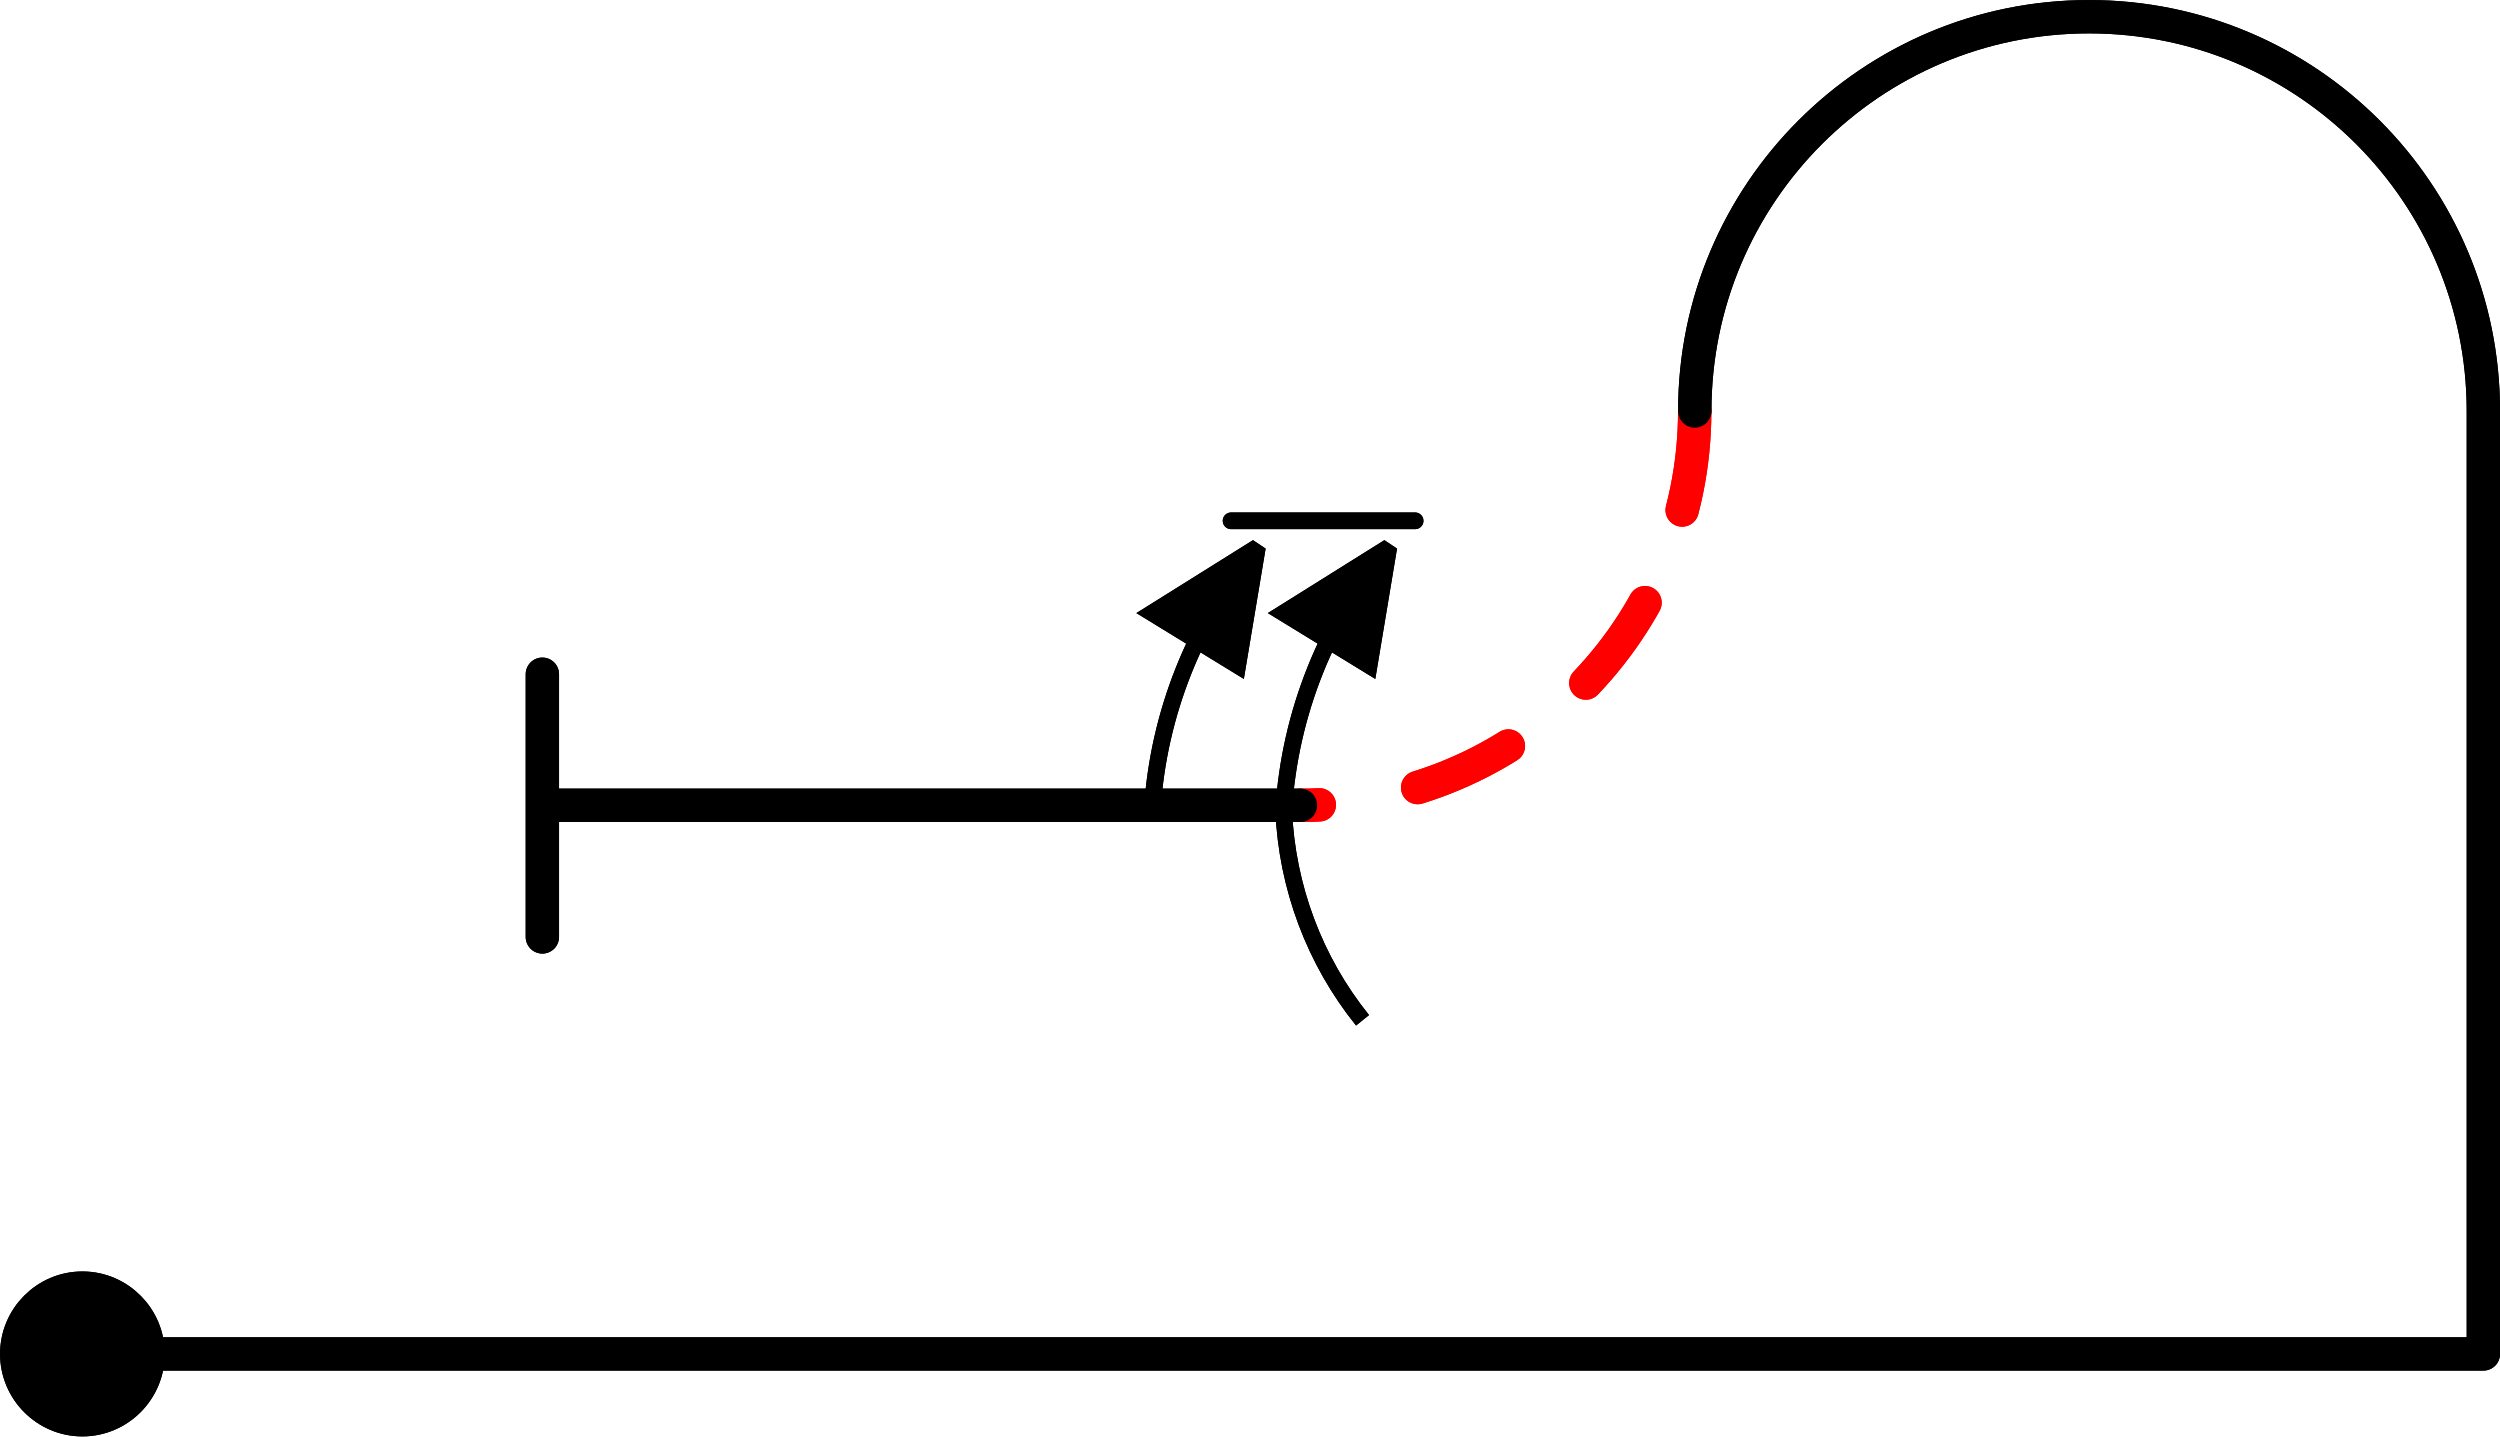
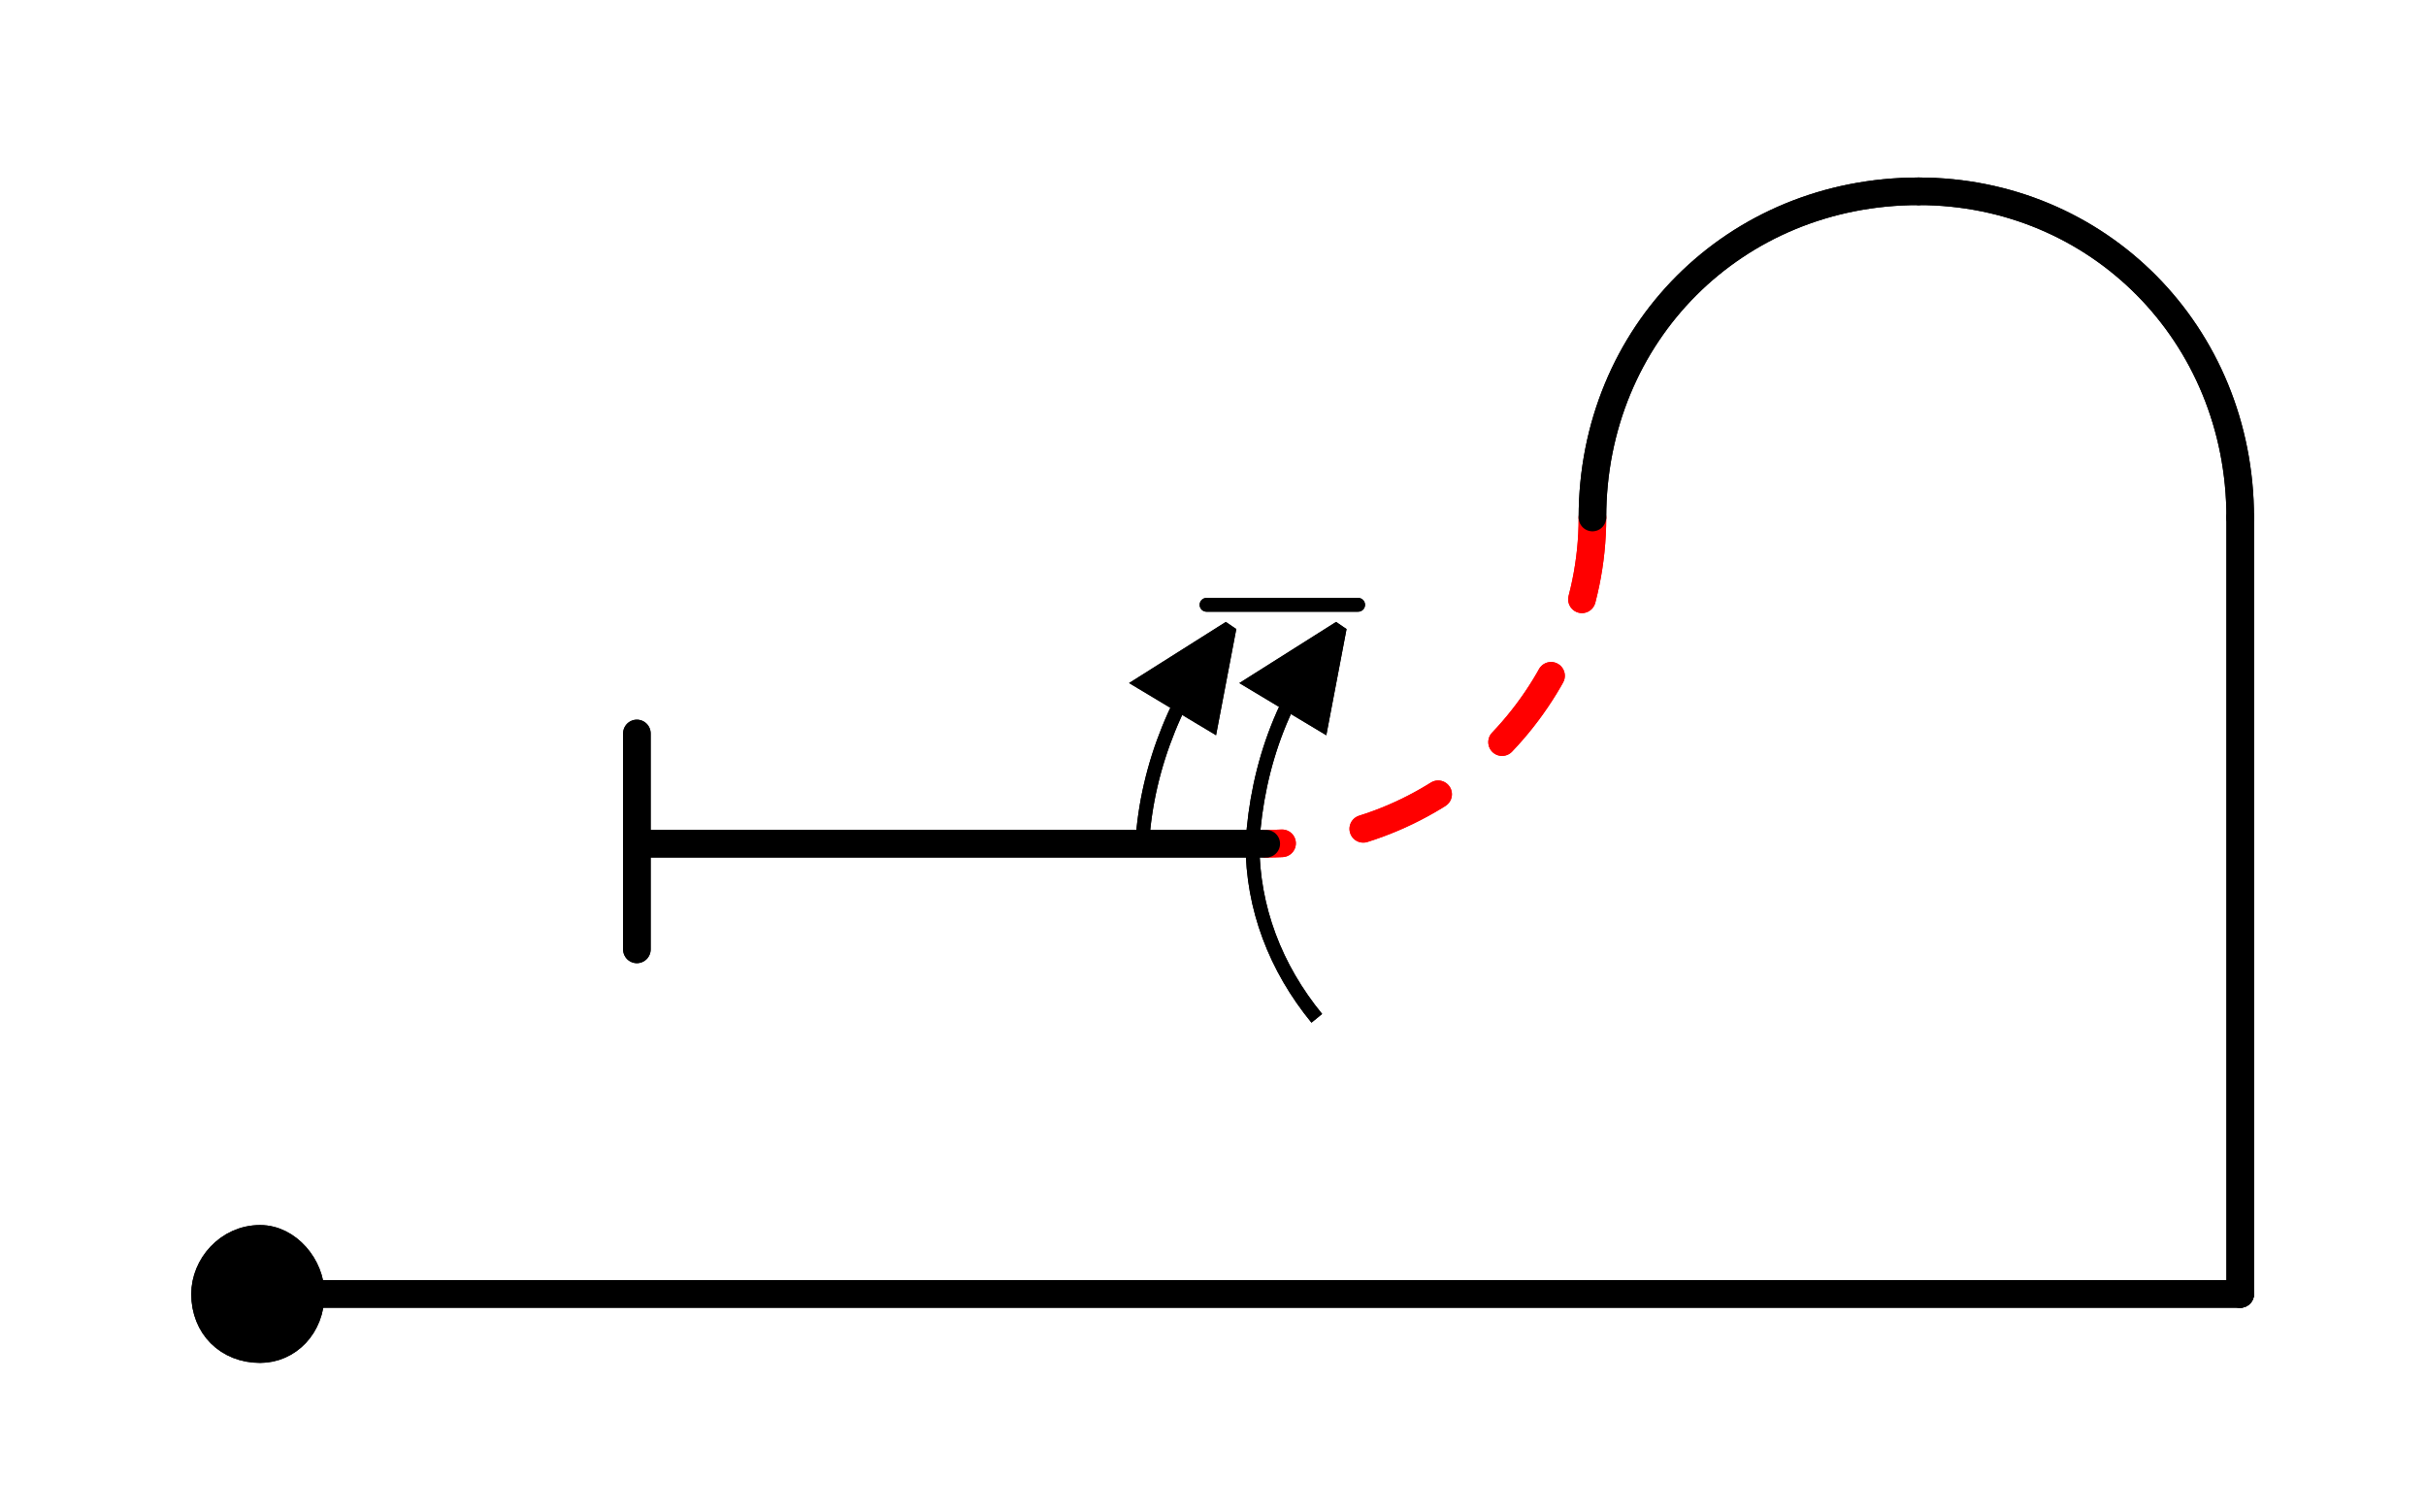
- <svg xmlns="http://www.w3.org/2000/svg" width="19.034mm" height="10.936mm" viewBox="0 0 19.034 10.936" version="1.1" id="svg32788">
-   <defs id="defs32785">
-     <clipPath clipPathUnits="userSpaceOnUse" id="clipPath23661">
-       <path d="M 0,792 H 612 V -6.1035e-5 H 0" clip-rule="evenodd" id="path23659" />
-     </clipPath>
-     <clipPath clipPathUnits="userSpaceOnUse" id="clipPath23671">
-       <path d="M 0,792 H 612 V -6.1035e-5 H 0" clip-rule="evenodd" id="path23669" />
-     </clipPath>
-     <clipPath clipPathUnits="userSpaceOnUse" id="clipPath23681">
-       <path d="M 0,792 H 612 V -6.1035e-5 H 0" clip-rule="evenodd" id="path23679" />
-     </clipPath>
-     <clipPath clipPathUnits="userSpaceOnUse" id="clipPath23691">
-       <path d="M 0,792 H 612 V -6.1035e-5 H 0" clip-rule="evenodd" id="path23689" />
-     </clipPath>
-     <clipPath clipPathUnits="userSpaceOnUse" id="clipPath23701">
-       <path d="M 0,792 H 612 V -6.1035e-5 H 0" clip-rule="evenodd" id="path23699" />
-     </clipPath>
-     <clipPath clipPathUnits="userSpaceOnUse" id="clipPath23711">
-       <path d="M 0,792 H 612 V -6.1035e-5 H 0" clip-rule="evenodd" id="path23709" />
-     </clipPath>
-   </defs>
-   <g id="layer1" transform="translate(-92.00669,-123.9317)">
-     <g id="g23639" transform="matrix(0.3527778,0,0,-0.3527778,71.86132,189.4743)">
-       <path d="m 93.68,176.92 c 0,-4.7 -3.81,-8.51 -8.51,-8.51" style="fill:none;stroke:#ff0000;stroke-width:0.72;stroke-linecap:round;stroke-linejoin:round;stroke-miterlimit:2;stroke-dasharray:2.16, 2.16;stroke-dashoffset:0;stroke-opacity:1" id="path23641" />
+ <svg xmlns="http://www.w3.org/2000/svg" width="22.355mm" height="13.927mm" viewBox="0 0 22.355 13.927" version="1.1" id="svg15577" xml:space="preserve">
+   <defs id="defs15574" />
+   <g id="layer1" transform="translate(-11.64836,-69.76226)">
+     <g id="g15014" transform="matrix(0.2645833,0,0,0.2645833,49.25324,55.29838)" />
+     <g id="g13720" transform="matrix(0.2645833,0,0,0.2645833,18.00694,-99.25354)" />
+     <g id="g18168" transform="matrix(0.2645833,0,0,0.2645833,27.21315,49.42123)" />
+     <g id="g32784" transform="matrix(0.2645833,0,0,0.2645833,-6.740007,-142.47)">
+       <path d="m 124.96,820.16 c 0,6.24 -5.12,11.36 -11.36,11.36" style="fill:none;stroke:#ff0000;stroke-width:0.96;stroke-linecap:round;stroke-linejoin:round;stroke-miterlimit:10;stroke-dasharray:2.88, 2.88;stroke-dashoffset:0;stroke-opacity:1" id="path32786" />
    </g>
-     <path d="m 93.134,134.24 c 0,-0.275 -0.224,-0.501 -0.5,-0.501 -0.276,0 -0.5,0.226 -0.5,0.501 0,0.275 0.224,0.501 0.5,0.501 0.276,0 0.5,-0.226 0.5,-0.501 z" style="fill:#000000;fill-opacity:1;fill-rule:evenodd;stroke:none;stroke-width:0.353" id="path23643" />
-     <path d="m 93.134,134.24 c 0,-0.275 -0.224,-0.501 -0.5,-0.501 -0.276,0 -0.5,0.226 -0.5,0.501 0,0.275 0.224,0.501 0.5,0.501 0.276,0 0.5,-0.226 0.5,-0.501 z m 3.002,-3.175 v -2 m -3.002,5.175 h 17.78 m 0,0 v -7.179 m 0,0 c 0,-1.658 -1.344,-3.002 -3.002,-3.002 m 0,0 c -1.658,0 -3.002,1.344 -3.002,3.002 m -3.002,3.002 h -5.771" style="fill:none;stroke:#000000;stroke-width:0.254;stroke-linecap:round;stroke-linejoin:round;stroke-miterlimit:2;stroke-dasharray:none;stroke-opacity:1" id="path23645" />
-     <g id="g23647" transform="matrix(0.3527778,0,0,-0.3527778,71.86132,189.4743)">
-       <path d="m 93.68,176.92 c 0,-4.7 -3.81,-8.51 -8.51,-8.51" style="fill:none;stroke:#ff0000;stroke-width:0.72;stroke-linecap:round;stroke-linejoin:round;stroke-miterlimit:2;stroke-dasharray:2.16, 2.16;stroke-dashoffset:0;stroke-opacity:1" id="path23649" />
+     <g id="g32788" transform="matrix(0.2645833,0,0,0.2645833,14.51133,81.68503)">
+       <path d="m 0,0 c 0,-0.96 -0.8,-1.92 -1.76,-1.92 -1.12,0 -1.92,0.96 -1.92,1.92 0,1.12 0.8,1.92 1.92,1.92 C -0.8,1.92 0,1.12 0,0 Z" style="fill:#000000;fill-opacity:1;fill-rule:evenodd;stroke:none" id="path32790" />
    </g>
-     <path d="m 93.134,134.24 c 0,-0.275 -0.224,-0.501 -0.5,-0.501 -0.276,0 -0.5,0.226 -0.5,0.501 0,0.275 0.224,0.501 0.5,0.501 0.276,0 0.5,-0.226 0.5,-0.501 z" style="fill:#000000;fill-opacity:1;fill-rule:evenodd;stroke:none;stroke-width:0.353" id="path23651" />
-     <path d="m 93.134,134.24 c 0,-0.275 -0.224,-0.501 -0.5,-0.501 -0.276,0 -0.5,0.226 -0.5,0.501 0,0.275 0.224,0.501 0.5,0.501 0.276,0 0.5,-0.226 0.5,-0.501 z m 3.002,-3.175 v -2 m -3.002,5.175 h 17.78 m 0,0 v -7.179 m 0,0 c 0,-1.658 -1.344,-3.002 -3.002,-3.002 m 0,0 c -1.658,0 -3.002,1.344 -3.002,3.002 m -3.002,3.002 h -5.771" style="fill:none;stroke:#000000;stroke-width:0.254;stroke-linecap:round;stroke-linejoin:round;stroke-miterlimit:2;stroke-dasharray:none;stroke-opacity:1" id="path23653" />
-     <g id="g23655" transform="matrix(0.3527778,0,0,-0.3527778,71.86132,189.4743)">
-       <g id="g23657" clip-path="url(#clipPath23661)">
-         <path d="m 87.078,173.98 -2.269,-1.42 1.844,-1.13 z m -2.836,0 -2.27,-1.42 1.844,-1.13 z" style="fill:#000000;fill-opacity:1;fill-rule:evenodd;stroke:none" id="path23663" />
-       </g>
+     <g id="g32792" transform="matrix(0.2645833,0,0,0.2645833,14.51133,81.68503)">
+       <path d="m 0,0 c 0,-0.96 -0.8,-1.92 -1.76,-1.92 -1.12,0 -1.92,0.96 -1.92,1.92 0,1.12 0.8,1.92 1.92,1.92 C -0.8,1.92 0,1.12 0,0 Z" style="fill:none;stroke:#000000;stroke-width:0.96;stroke-linecap:round;stroke-linejoin:round;stroke-miterlimit:10;stroke-dasharray:none;stroke-opacity:1" id="path32794" />
    </g>
-     <g id="g23665" transform="matrix(0.3527778,0,0,-0.3527778,71.86132,189.4743)">
-       <g id="g23667" clip-path="url(#clipPath23671)">
-         <path d="m 86.511,163.77 c -1.037,1.29 -1.633,2.88 -1.702,4.54 0.132,2.08 0.927,4.07 2.269,5.67 m -5.106,-5.67 c 0.132,2.08 0.927,4.07 2.27,5.67 m 2.836,0 -2.269,-1.42 1.844,-1.13 z m -2.836,0 -2.27,-1.42 1.844,-1.13 z" style="fill:none;stroke:#000000;stroke-width:0.36;stroke-linecap:butt;stroke-linejoin:miter;stroke-miterlimit:2;stroke-dasharray:none;stroke-opacity:1" id="path23673" />
-       </g>
+     <g id="g32796" transform="matrix(0.2645833,0,0,0.2645833,-6.740007,-142.47)">
+       <path d="m 91.68,835.2 v -7.52" style="fill:none;stroke:#000000;stroke-width:0.96;stroke-linecap:round;stroke-linejoin:round;stroke-miterlimit:10;stroke-dasharray:none;stroke-opacity:1" id="path32798" />
    </g>
-     <g id="g23675" transform="matrix(0.3527778,0,0,-0.3527778,71.86132,189.4743)">
-       <g id="g23677" clip-path="url(#clipPath23681)">
-         <path d="M 87.646,174.55 H 83.674" style="fill:none;stroke:#000000;stroke-width:0.36;stroke-linecap:round;stroke-linejoin:round;stroke-miterlimit:2;stroke-dasharray:none;stroke-opacity:1" id="path23683" />
-       </g>
+     <g id="g32800" transform="matrix(0.2645833,0,0,0.2645833,-6.740007,-142.47)">
+       <path d="m 80.32,847.2 h 67.2" style="fill:none;stroke:#000000;stroke-width:0.96;stroke-linecap:round;stroke-linejoin:round;stroke-miterlimit:10;stroke-dasharray:none;stroke-opacity:1" id="path32802" />
    </g>
-     <g id="g23685" transform="matrix(0.3527778,0,0,-0.3527778,71.86132,189.4743)">
-       <g id="g23687" clip-path="url(#clipPath23691)">
-         <path d="m 87.078,173.98 -2.269,-1.42 1.844,-1.13 z m -2.836,0 -2.27,-1.42 1.844,-1.13 z" style="fill:#000000;fill-opacity:1;fill-rule:evenodd;stroke:none" id="path23693" />
-       </g>
+     <g id="g32804" transform="matrix(0.2645833,0,0,0.2645833,-6.740007,-142.47)">
+       <path d="M 147.52,847.2 V 820.16" style="fill:none;stroke:#000000;stroke-width:0.96;stroke-linecap:round;stroke-linejoin:round;stroke-miterlimit:10;stroke-dasharray:none;stroke-opacity:1" id="path32806" />
    </g>
-     <g id="g23695" transform="matrix(0.3527778,0,0,-0.3527778,71.86132,189.4743)">
-       <g id="g23697" clip-path="url(#clipPath23701)">
-         <path d="m 86.511,163.77 c -1.037,1.29 -1.633,2.88 -1.702,4.54 0.132,2.08 0.927,4.07 2.269,5.67 m -5.106,-5.67 c 0.132,2.08 0.927,4.07 2.27,5.67 m 2.836,0 -2.269,-1.42 1.844,-1.13 z m -2.836,0 -2.27,-1.42 1.844,-1.13 z" style="fill:none;stroke:#000000;stroke-width:0.36;stroke-linecap:butt;stroke-linejoin:miter;stroke-miterlimit:2;stroke-dasharray:none;stroke-opacity:1" id="path23703" />
-       </g>
+     <g id="g32808" transform="matrix(0.2645833,0,0,0.2645833,-6.740007,-142.47)">
+       <path d="m 147.52,820.16 c 0,-6.4 -4.96,-11.36 -11.2,-11.36" style="fill:none;stroke:#000000;stroke-width:0.96;stroke-linecap:round;stroke-linejoin:round;stroke-miterlimit:10;stroke-dasharray:none;stroke-opacity:1" id="path32810" />
    </g>
-     <g id="g23705" transform="matrix(0.3527778,0,0,-0.3527778,71.86132,189.4743)">
-       <g id="g23707" clip-path="url(#clipPath23711)">
-         <path d="M 87.646,174.55 H 83.674" style="fill:none;stroke:#000000;stroke-width:0.36;stroke-linecap:round;stroke-linejoin:round;stroke-miterlimit:2;stroke-dasharray:none;stroke-opacity:1" id="path23713" />
-       </g>
+     <g id="g32812" transform="matrix(0.2645833,0,0,0.2645833,-6.740007,-142.47)">
+       <path d="m 136.32,808.8 c -6.4,0 -11.36,4.96 -11.36,11.36" style="fill:none;stroke:#000000;stroke-width:0.96;stroke-linecap:round;stroke-linejoin:round;stroke-miterlimit:10;stroke-dasharray:none;stroke-opacity:1" id="path32814" />
+     </g>
+     <g id="g32816" transform="matrix(0.2645833,0,0,0.2645833,-6.740007,-142.47)">
+       <path d="M 113.6,831.52 H 91.68" style="fill:none;stroke:#000000;stroke-width:0.96;stroke-linecap:round;stroke-linejoin:round;stroke-miterlimit:10;stroke-dasharray:none;stroke-opacity:1" id="path32818" />
+     </g>
+     <g id="g32820" transform="matrix(0.2645833,0,0,0.2645833,-6.740007,-142.47)">
+       <path d="m 124.96,820.16 c 0,6.24 -5.12,11.36 -11.36,11.36" style="fill:none;stroke:#ff0000;stroke-width:0.96;stroke-linecap:round;stroke-linejoin:round;stroke-miterlimit:10;stroke-dasharray:2.88, 2.88;stroke-dashoffset:0;stroke-opacity:1" id="path32822" />
+     </g>
+     <g id="g32824" transform="matrix(0.2645833,0,0,0.2645833,14.51133,81.68503)">
+       <path d="m 0,0 c 0,-0.96 -0.8,-1.92 -1.76,-1.92 -1.12,0 -1.92,0.96 -1.92,1.92 0,1.12 0.8,1.92 1.92,1.92 C -0.8,1.92 0,1.12 0,0 Z" style="fill:#000000;fill-opacity:1;fill-rule:evenodd;stroke:none" id="path32826" />
+     </g>
+     <g id="g32828" transform="matrix(0.2645833,0,0,0.2645833,14.51133,81.68503)">
+       <path d="m 0,0 c 0,-0.96 -0.8,-1.92 -1.76,-1.92 -1.12,0 -1.92,0.96 -1.92,1.92 0,1.12 0.8,1.92 1.92,1.92 C -0.8,1.92 0,1.12 0,0 Z" style="fill:none;stroke:#000000;stroke-width:0.96;stroke-linecap:round;stroke-linejoin:round;stroke-miterlimit:10;stroke-dasharray:none;stroke-opacity:1" id="path32830" />
+     </g>
+     <g id="g32832" transform="matrix(0.2645833,0,0,0.2645833,-6.740007,-142.47)">
+       <path d="m 91.68,835.2 v -7.52" style="fill:none;stroke:#000000;stroke-width:0.96;stroke-linecap:round;stroke-linejoin:round;stroke-miterlimit:10;stroke-dasharray:none;stroke-opacity:1" id="path32834" />
+     </g>
+     <g id="g32836" transform="matrix(0.2645833,0,0,0.2645833,-6.740007,-142.47)">
+       <path d="m 80.32,847.2 h 67.2" style="fill:none;stroke:#000000;stroke-width:0.96;stroke-linecap:round;stroke-linejoin:round;stroke-miterlimit:10;stroke-dasharray:none;stroke-opacity:1" id="path32838" />
+     </g>
+     <g id="g32840" transform="matrix(0.2645833,0,0,0.2645833,-6.740007,-142.47)">
+       <path d="M 147.52,847.2 V 820.16" style="fill:none;stroke:#000000;stroke-width:0.96;stroke-linecap:round;stroke-linejoin:round;stroke-miterlimit:10;stroke-dasharray:none;stroke-opacity:1" id="path32842" />
+     </g>
+     <g id="g32844" transform="matrix(0.2645833,0,0,0.2645833,-6.740007,-142.47)">
+       <path d="m 147.52,820.16 c 0,-6.4 -4.96,-11.36 -11.2,-11.36" style="fill:none;stroke:#000000;stroke-width:0.96;stroke-linecap:round;stroke-linejoin:round;stroke-miterlimit:10;stroke-dasharray:none;stroke-opacity:1" id="path32846" />
+     </g>
+     <g id="g32848" transform="matrix(0.2645833,0,0,0.2645833,-6.740007,-142.47)">
+       <path d="m 136.32,808.8 c -6.4,0 -11.36,4.96 -11.36,11.36" style="fill:none;stroke:#000000;stroke-width:0.96;stroke-linecap:round;stroke-linejoin:round;stroke-miterlimit:10;stroke-dasharray:none;stroke-opacity:1" id="path32850" />
+     </g>
+     <g id="g32852" transform="matrix(0.2645833,0,0,0.2645833,-6.740007,-142.47)">
+       <path d="M 113.6,831.52 H 91.68" style="fill:none;stroke:#000000;stroke-width:0.96;stroke-linecap:round;stroke-linejoin:round;stroke-miterlimit:10;stroke-dasharray:none;stroke-opacity:1" id="path32854" />
+     </g>
+     <g id="g32856" transform="matrix(0.2645833,0,0,0.2645833,23.99399,75.54669)">
+       <path d="m 0,0 -3.04,1.92 2.4,1.44 z m -3.84,0 -3.04,1.92 2.4,1.44 z" style="fill:#000000;fill-opacity:1;fill-rule:evenodd;stroke:none" id="path32858" />
+     </g>
+     <g id="g32860" transform="matrix(0.2645833,0,0,0.2645833,-6.740007,-142.47)">
+       <path d="m 115.36,837.6 c -1.44,-1.76 -2.24,-3.84 -2.24,-6.08 0.16,-2.72 1.12,-5.44 3.04,-7.52" style="fill:none;stroke:#000000;stroke-width:0.48;stroke-linecap:butt;stroke-linejoin:miter;stroke-miterlimit:2;stroke-dasharray:none;stroke-opacity:1" id="path32862" />
+     </g>
+     <g id="g32864" transform="matrix(0.2645833,0,0,0.2645833,-6.740007,-142.47)">
+       <path d="m 109.28,831.52 c 0.16,-2.72 1.28,-5.44 3.04,-7.52" style="fill:none;stroke:#000000;stroke-width:0.48;stroke-linecap:butt;stroke-linejoin:miter;stroke-miterlimit:2;stroke-dasharray:none;stroke-opacity:1" id="path32866" />
+     </g>
+     <g id="g32868" transform="matrix(0.2645833,0,0,0.2645833,-6.740007,-142.47)">
+       <path d="m 116.16,824 -3.04,1.92 2.4,1.44 z" style="fill:none;stroke:#000000;stroke-width:0.48;stroke-linecap:butt;stroke-linejoin:miter;stroke-miterlimit:2;stroke-dasharray:none;stroke-opacity:1" id="path32870" />
+     </g>
+     <g id="g32872" transform="matrix(0.2645833,0,0,0.2645833,-6.740007,-142.47)">
+       <path d="m 112.32,824 -3.04,1.92 2.4,1.44 z" style="fill:none;stroke:#000000;stroke-width:0.48;stroke-linecap:butt;stroke-linejoin:miter;stroke-miterlimit:2;stroke-dasharray:none;stroke-opacity:1" id="path32874" />
+     </g>
+     <g id="g32876" transform="matrix(0.2645833,0,0,0.2645833,-6.740007,-142.47)">
+       <path d="m 116.8,823.2 h -5.28" style="fill:none;stroke:#000000;stroke-width:0.48;stroke-linecap:round;stroke-linejoin:round;stroke-miterlimit:10;stroke-dasharray:none;stroke-opacity:1" id="path32878" />
+     </g>
+     <g id="g32880" transform="matrix(0.2645833,0,0,0.2645833,23.99399,75.54669)">
+       <path d="m 0,0 -3.04,1.92 2.4,1.44 z m -3.84,0 -3.04,1.92 2.4,1.44 z" style="fill:#000000;fill-opacity:1;fill-rule:evenodd;stroke:none" id="path32882" />
+     </g>
+     <g id="g32884" transform="matrix(0.2645833,0,0,0.2645833,-6.740007,-142.47)">
+       <path d="m 115.36,837.6 c -1.44,-1.76 -2.24,-3.84 -2.24,-6.08 0.16,-2.72 1.12,-5.44 3.04,-7.52" style="fill:none;stroke:#000000;stroke-width:0.48;stroke-linecap:butt;stroke-linejoin:miter;stroke-miterlimit:2;stroke-dasharray:none;stroke-opacity:1" id="path32886" />
+     </g>
+     <g id="g32888" transform="matrix(0.2645833,0,0,0.2645833,-6.740007,-142.47)">
+       <path d="m 109.28,831.52 c 0.16,-2.72 1.28,-5.44 3.04,-7.52" style="fill:none;stroke:#000000;stroke-width:0.48;stroke-linecap:butt;stroke-linejoin:miter;stroke-miterlimit:2;stroke-dasharray:none;stroke-opacity:1" id="path32890" />
+     </g>
+     <g id="g32892" transform="matrix(0.2645833,0,0,0.2645833,-6.740007,-142.47)">
+       <path d="m 116.16,824 -3.04,1.92 2.4,1.44 z" style="fill:none;stroke:#000000;stroke-width:0.48;stroke-linecap:butt;stroke-linejoin:miter;stroke-miterlimit:2;stroke-dasharray:none;stroke-opacity:1" id="path32894" />
+     </g>
+     <g id="g32896" transform="matrix(0.2645833,0,0,0.2645833,-6.740007,-142.47)">
+       <path d="m 112.32,824 -3.04,1.92 2.4,1.44 z" style="fill:none;stroke:#000000;stroke-width:0.48;stroke-linecap:butt;stroke-linejoin:miter;stroke-miterlimit:2;stroke-dasharray:none;stroke-opacity:1" id="path32898" />
+     </g>
+     <g id="g32900" transform="matrix(0.2645833,0,0,0.2645833,-6.740007,-142.47)">
+       <path d="m 116.8,823.2 h -5.28" style="fill:none;stroke:#000000;stroke-width:0.48;stroke-linecap:round;stroke-linejoin:round;stroke-miterlimit:10;stroke-dasharray:none;stroke-opacity:1" id="path32902" />
    </g>
  </g>
</svg>
